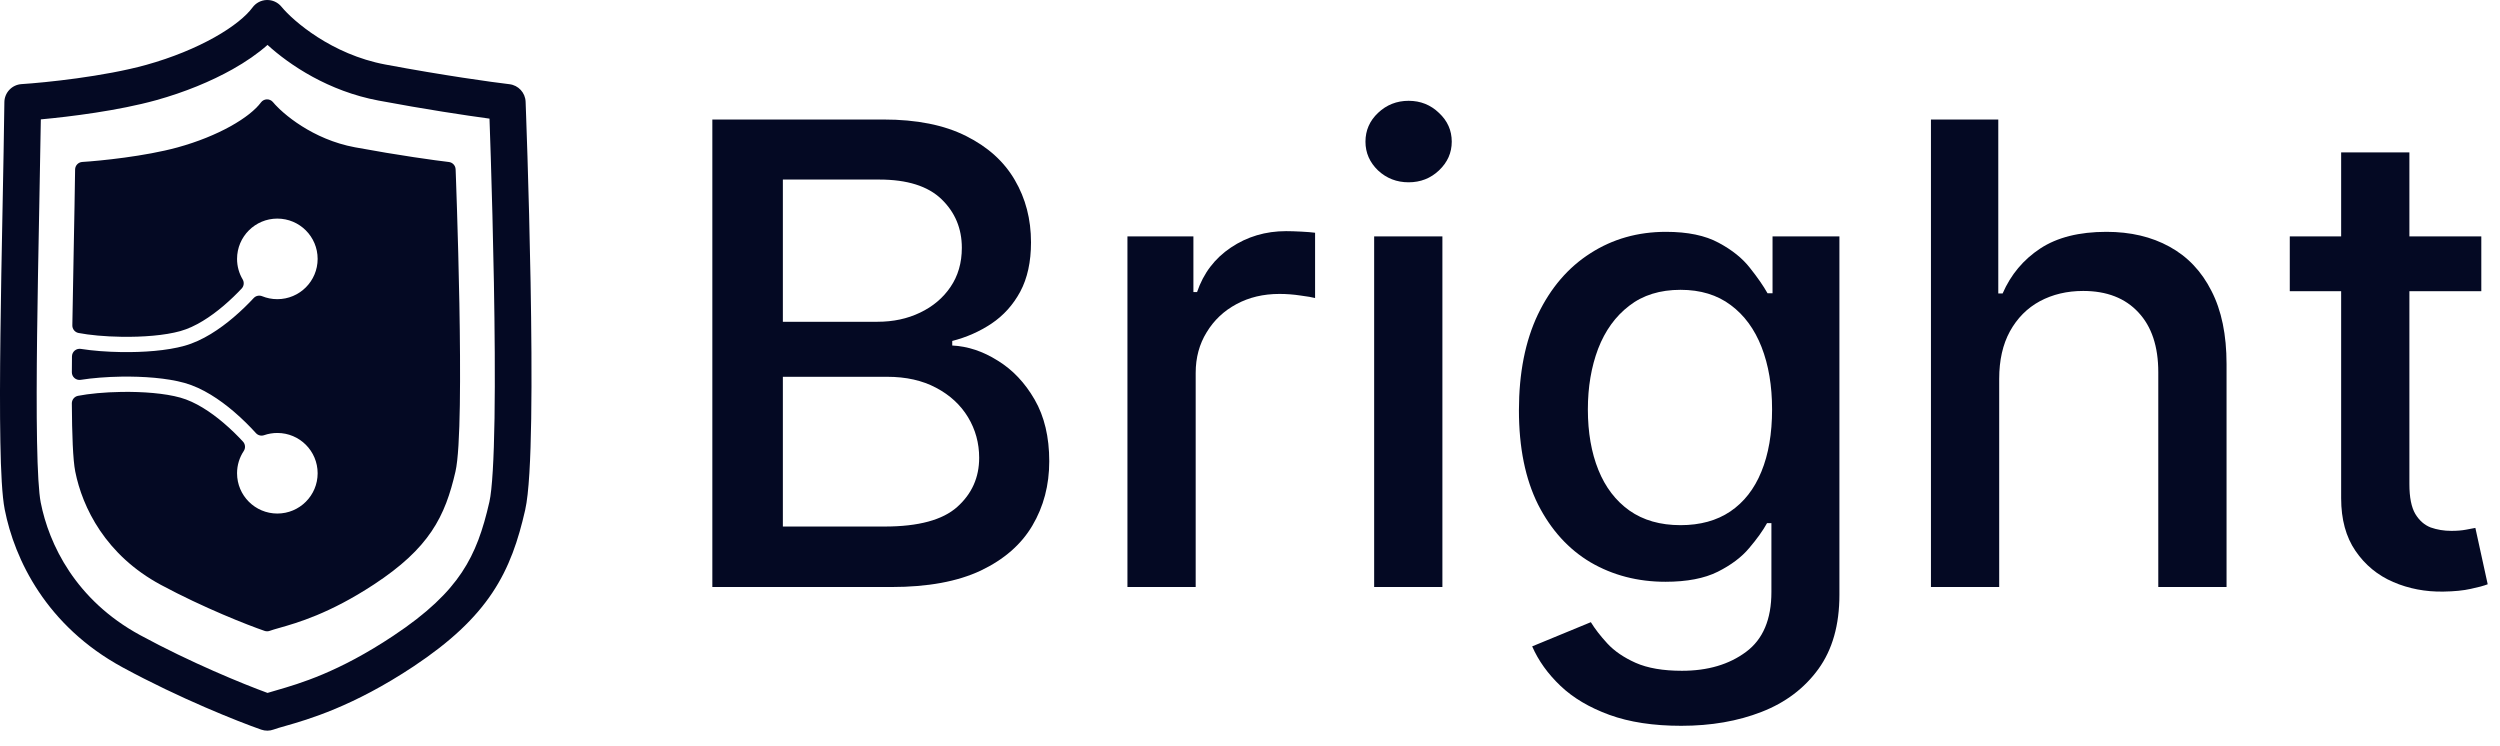
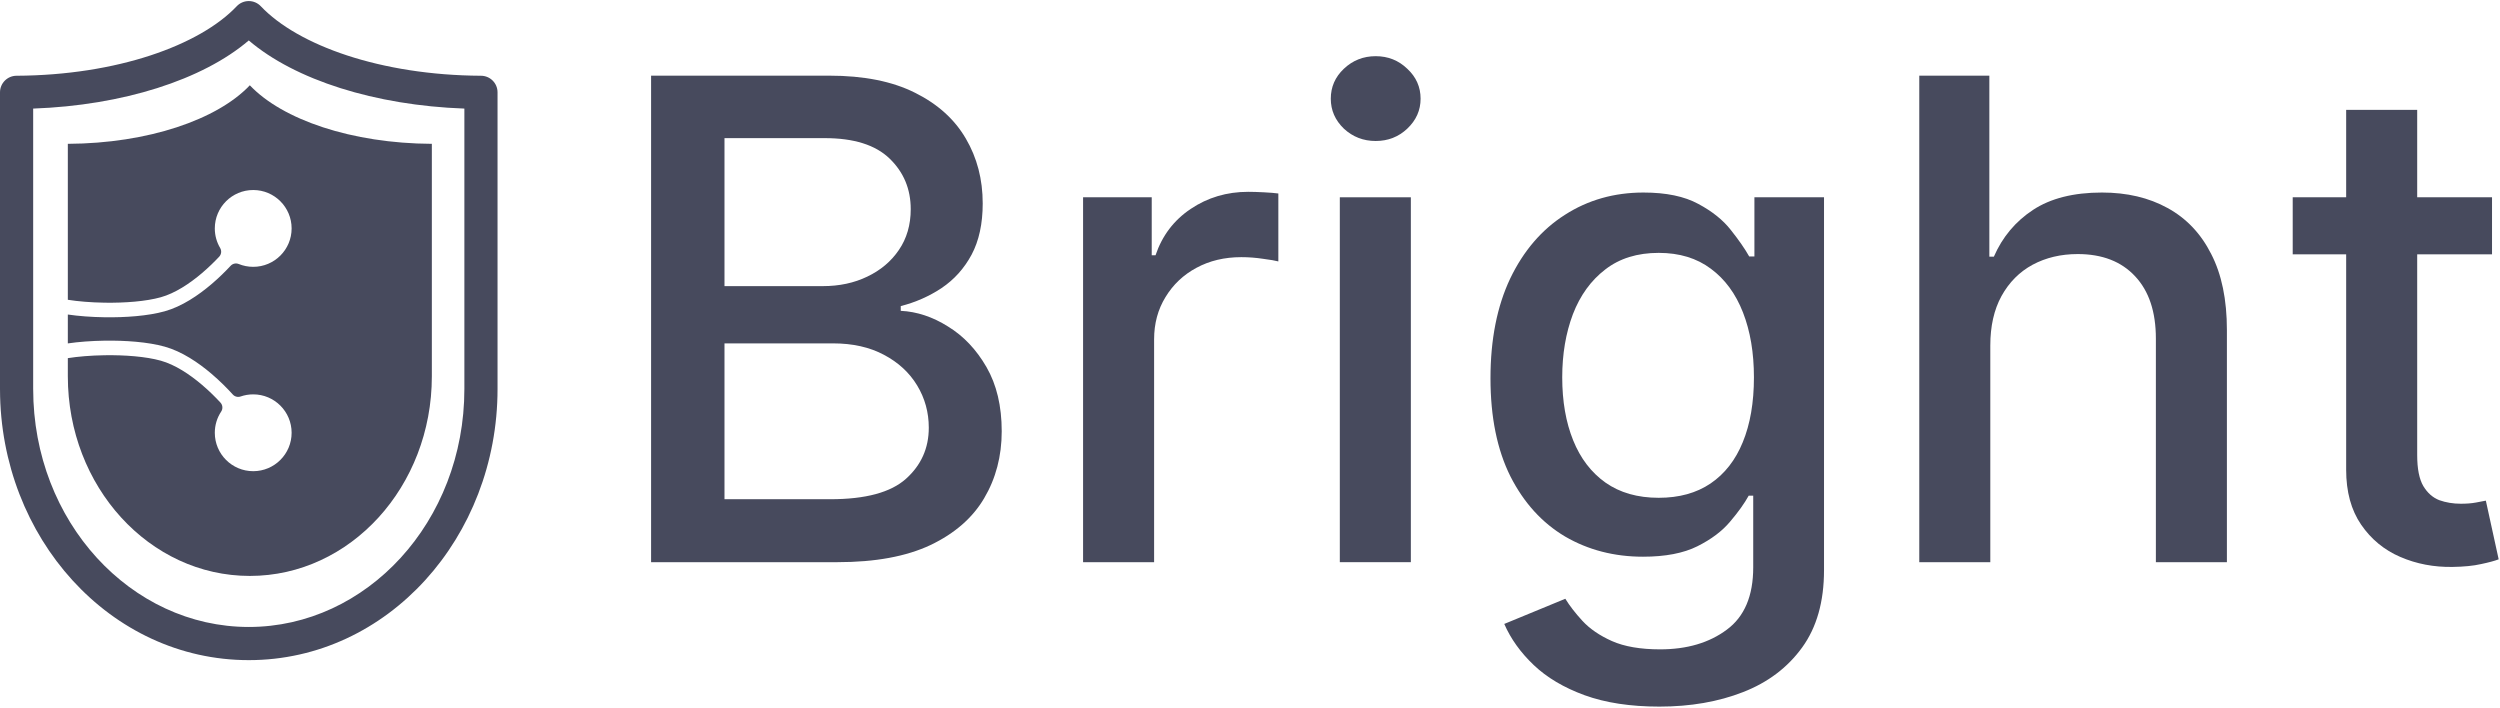
- <svg xmlns="http://www.w3.org/2000/svg" width="124" height="37" viewBox="0 0 124 37" fill="none">
-   <path fill-rule="evenodd" clip-rule="evenodd" d="M8.904 7.678C7.258 8.13 4.999 8.355 4.104 8.412C4.09 9.54 4.064 10.876 4.037 12.28C4.012 13.547 3.986 14.869 3.968 16.144C4.474 16.241 5.218 16.314 6.038 16.326C7.074 16.342 8.123 16.259 8.845 16.057C9.514 15.87 10.219 15.409 10.844 14.878C11.181 14.592 11.477 14.3 11.71 14.052C11.5 13.697 11.379 13.283 11.379 12.841C11.379 11.527 12.444 10.463 13.757 10.463C15.07 10.463 16.134 11.527 16.134 12.841C16.134 14.154 15.07 15.218 13.757 15.218C13.439 15.218 13.136 15.156 12.859 15.043C12.584 15.34 12.231 15.689 11.826 16.034C11.135 16.621 10.231 17.245 9.252 17.518C8.326 17.776 7.111 17.859 6.015 17.842C5.28 17.831 4.549 17.775 3.949 17.68C3.946 17.946 3.944 18.209 3.943 18.466C4.545 18.37 5.278 18.313 6.015 18.302C7.111 18.286 8.326 18.368 9.252 18.627C10.231 18.9 11.135 19.524 11.826 20.11C12.29 20.505 12.686 20.907 12.975 21.228C13.22 21.142 13.483 21.096 13.757 21.096C15.07 21.096 16.134 22.161 16.134 23.474C16.134 24.787 15.07 25.852 13.757 25.852C12.444 25.852 11.379 24.787 11.379 23.474C11.379 22.988 11.524 22.537 11.774 22.161C11.532 21.899 11.213 21.579 10.844 21.266C10.219 20.735 9.514 20.274 8.845 20.087C8.123 19.886 7.074 19.803 6.038 19.818C5.205 19.831 4.449 19.906 3.943 20.005C3.952 21.564 3.997 22.777 4.104 23.314C4.441 25.007 5.533 27.265 8.161 28.676C10.264 29.805 12.428 30.651 13.248 30.934C13.375 30.887 13.542 30.84 13.747 30.781L13.747 30.781C14.617 30.534 16.176 30.092 18.334 28.676C21.001 26.926 21.724 25.459 22.22 23.314C22.715 21.169 22.22 8.412 22.22 8.412C21.572 8.337 19.728 8.085 17.534 7.678C15.339 7.272 13.762 5.928 13.248 5.307C12.619 6.154 10.962 7.114 8.904 7.678Z" fill="#040923" />
-   <path fill-rule="evenodd" clip-rule="evenodd" d="M13.237 4.928C13.354 4.925 13.465 4.976 13.539 5.065C14.009 5.633 15.512 6.918 17.602 7.305C19.789 7.71 21.624 7.961 22.263 8.035C22.449 8.057 22.591 8.21 22.598 8.397L22.22 8.412C22.598 8.397 22.598 8.397 22.598 8.397L22.6 8.434C22.601 8.458 22.602 8.494 22.604 8.541C22.607 8.636 22.612 8.774 22.619 8.951C22.631 9.304 22.649 9.811 22.668 10.427C22.707 11.657 22.753 13.321 22.785 15.052C22.816 16.782 22.831 18.582 22.808 20.086C22.785 21.571 22.724 22.815 22.589 23.399C22.336 24.492 22.018 25.446 21.405 26.355C20.792 27.263 19.902 28.1 18.541 28.993C16.338 30.439 14.738 30.894 13.85 31.146C13.85 31.146 13.85 31.146 13.849 31.146C13.639 31.206 13.489 31.249 13.378 31.29C13.296 31.32 13.206 31.32 13.124 31.292C12.289 31.005 10.106 30.15 7.982 29.01C5.233 27.534 4.086 25.167 3.732 23.387C3.617 22.808 3.573 21.554 3.563 20.008C3.562 19.826 3.691 19.668 3.869 19.633C4.404 19.528 5.183 19.452 6.032 19.439C7.083 19.423 8.173 19.506 8.946 19.722C9.693 19.93 10.448 20.432 11.089 20.977C11.472 21.302 11.802 21.633 12.052 21.904C12.171 22.032 12.186 22.225 12.09 22.37C11.88 22.686 11.758 23.065 11.758 23.474C11.758 24.578 12.653 25.472 13.756 25.472C14.86 25.472 15.755 24.578 15.755 23.474C15.755 22.37 14.86 21.475 13.756 21.475C13.526 21.475 13.305 21.514 13.1 21.585C12.956 21.636 12.796 21.595 12.694 21.482C12.413 21.171 12.029 20.781 11.58 20.399C10.906 19.827 10.052 19.243 9.15 18.992C8.275 18.748 7.102 18.665 6.021 18.681C5.297 18.692 4.582 18.748 4.002 18.84C3.893 18.858 3.78 18.826 3.696 18.753C3.611 18.681 3.563 18.575 3.564 18.464C3.565 18.206 3.567 17.943 3.57 17.676C3.571 17.566 3.62 17.461 3.704 17.39C3.788 17.319 3.899 17.288 4.008 17.305C4.587 17.397 5.299 17.452 6.021 17.463C7.102 17.479 8.275 17.396 9.15 17.152C10.052 16.901 10.906 16.318 11.58 15.745C11.972 15.412 12.314 15.073 12.582 14.785C12.689 14.669 12.856 14.633 13.002 14.692C13.235 14.787 13.489 14.839 13.756 14.839C14.86 14.839 15.755 13.944 15.755 12.841C15.755 11.737 14.86 10.842 13.756 10.842C12.653 10.842 11.758 11.737 11.758 12.841C11.758 13.213 11.859 13.561 12.036 13.858C12.122 14.004 12.102 14.188 11.986 14.312C11.745 14.568 11.439 14.87 11.089 15.167C10.448 15.712 9.693 16.214 8.946 16.422C8.173 16.638 7.083 16.721 6.032 16.705C5.197 16.693 4.43 16.619 3.896 16.516C3.715 16.482 3.586 16.322 3.588 16.138C3.607 14.862 3.633 13.54 3.658 12.273L3.658 12.273C3.685 10.868 3.711 9.534 3.725 8.407C3.727 8.209 3.882 8.046 4.08 8.033C4.967 7.978 7.196 7.754 8.804 7.312C9.806 7.037 10.706 6.667 11.428 6.267C12.156 5.863 12.675 5.443 12.943 5.081C13.012 4.988 13.121 4.931 13.237 4.928ZM21.853 8.749C21.021 8.642 19.374 8.404 17.464 8.051C15.49 7.685 13.994 6.6 13.256 5.874C12.89 6.242 12.386 6.602 11.796 6.93C11.017 7.362 10.06 7.754 9.004 8.044C7.508 8.454 5.534 8.68 4.478 8.765C4.464 9.817 4.44 11.025 4.416 12.287L4.416 12.288C4.393 13.447 4.37 14.651 4.351 15.824C4.808 15.89 5.399 15.937 6.043 15.947C7.065 15.962 8.072 15.879 8.743 15.692C9.334 15.527 9.99 15.106 10.598 14.589C10.839 14.385 11.059 14.177 11.248 13.985C11.088 13.636 11 13.248 11 12.841C11 11.318 12.234 10.084 13.756 10.084C15.279 10.084 16.513 11.318 16.513 12.841C16.513 14.363 15.279 15.597 13.756 15.597C13.482 15.597 13.216 15.557 12.965 15.482C12.712 15.744 12.409 16.035 12.071 16.323C11.364 16.923 10.411 17.588 9.354 17.883C9.074 17.961 8.772 18.023 8.457 18.072C8.772 18.121 9.074 18.183 9.354 18.262C10.411 18.556 11.364 19.221 12.071 19.822C12.469 20.16 12.817 20.502 13.094 20.797C13.306 20.745 13.528 20.717 13.756 20.717C15.279 20.717 16.513 21.951 16.513 23.474C16.513 24.996 15.279 26.23 13.756 26.23C12.234 26.23 11 24.996 11 23.474C11 23.021 11.109 22.593 11.303 22.215C11.102 22.009 10.863 21.78 10.598 21.555C9.99 21.038 9.334 20.617 8.743 20.452C8.072 20.265 7.065 20.182 6.043 20.197C5.386 20.207 4.784 20.257 4.324 20.325C4.338 21.734 4.384 22.781 4.476 23.239C4.795 24.846 5.832 26.995 8.341 28.342C10.325 29.407 12.366 30.219 13.249 30.533C13.363 30.496 13.493 30.459 13.631 30.42L13.643 30.417C13.643 30.416 13.644 30.416 13.644 30.416L13.647 30.416C14.5 30.173 16.016 29.743 18.126 28.359C19.432 27.502 20.237 26.73 20.777 25.931C21.316 25.132 21.607 24.28 21.85 23.228C21.963 22.739 22.026 21.584 22.05 20.074C22.073 18.583 22.057 16.792 22.026 15.065C21.995 13.339 21.949 11.679 21.91 10.45C21.891 9.836 21.874 9.33 21.861 8.978C21.858 8.892 21.855 8.815 21.853 8.749Z" fill="#040923" />
-   <path fill-rule="evenodd" clip-rule="evenodd" d="M13.233 0C13.514 -0.007 13.783 0.116 13.961 0.334C14.538 1.038 16.453 2.701 19.111 3.2C22.003 3.742 24.429 4.078 25.267 4.176C25.712 4.229 26.053 4.597 26.07 5.045L25.161 5.08C26.07 5.045 26.07 5.045 26.07 5.045L26.07 5.046L26.072 5.095C26.073 5.115 26.073 5.142 26.075 5.175C26.076 5.194 26.076 5.216 26.077 5.239C26.082 5.366 26.089 5.552 26.097 5.79C26.114 6.265 26.137 6.947 26.163 7.774C26.214 9.428 26.276 11.664 26.317 13.991C26.358 16.317 26.379 18.74 26.348 20.767C26.317 22.748 26.238 24.465 26.048 25.298C25.708 26.788 25.272 28.122 24.42 29.401C23.569 30.678 22.343 31.837 20.509 33.056C17.505 35.051 15.266 35.69 14.144 36.01C13.9 36.079 13.709 36.134 13.574 36.184C13.376 36.258 13.158 36.26 12.958 36.19C11.834 35.798 8.916 34.642 6.075 33.098C2.299 31.045 0.721 27.749 0.234 25.271C0.104 24.609 0.044 23.39 0.018 21.924C-0.01 20.427 -0.003 18.585 0.021 16.622C0.044 14.658 0.083 12.565 0.122 10.567C0.124 10.465 0.126 10.362 0.128 10.26C0.164 8.373 0.199 6.581 0.217 5.069C0.222 4.593 0.594 4.202 1.069 4.172C2.236 4.097 5.159 3.799 7.252 3.218C8.552 2.856 9.715 2.371 10.641 1.851C11.585 1.321 12.216 0.791 12.524 0.372C12.69 0.145 12.952 0.008 13.233 0ZM24.279 5.884C23.094 5.724 21.078 5.42 18.776 4.988C16.298 4.524 14.368 3.23 13.269 2.228C12.787 2.658 12.192 3.067 11.533 3.437C10.468 4.035 9.168 4.574 7.739 4.971C5.883 5.486 3.497 5.786 2.025 5.921C2.006 7.248 1.977 8.741 1.947 10.292C1.945 10.395 1.943 10.499 1.941 10.602C1.903 12.601 1.863 14.687 1.84 16.643C1.817 18.601 1.81 20.421 1.837 21.891C1.864 23.392 1.926 24.445 2.019 24.92C2.426 26.991 3.745 29.76 6.944 31.499C9.462 32.867 12.052 33.923 13.269 34.369C13.399 34.329 13.541 34.288 13.696 34.243C14.87 33.903 16.774 33.352 19.502 31.54C21.206 30.409 22.229 29.408 22.906 28.391C23.583 27.376 23.956 26.285 24.274 24.893C24.412 24.285 24.497 22.78 24.529 20.739C24.559 18.742 24.539 16.341 24.498 14.023C24.457 11.707 24.395 9.479 24.344 7.83C24.319 7.024 24.296 6.356 24.279 5.884Z" fill="#040923" />
-   <path d="M123.073 11.725V14.443H113.573V11.725H123.073ZM116.121 7.559H119.506V24.01C119.506 24.667 119.604 25.161 119.8 25.493C119.997 25.818 120.25 26.04 120.559 26.161C120.876 26.274 121.219 26.331 121.589 26.331C121.861 26.331 122.099 26.312 122.303 26.274C122.506 26.237 122.665 26.206 122.778 26.184L123.39 28.98C123.193 29.056 122.914 29.131 122.552 29.207C122.189 29.29 121.736 29.335 121.193 29.343C120.302 29.358 119.472 29.199 118.702 28.867C117.932 28.535 117.31 28.022 116.834 27.327C116.358 26.633 116.121 25.761 116.121 24.712V7.559Z" fill="#040923" />
-   <path d="M99.16 18.79V29.116H95.775V5.928H99.115V14.556H99.33C99.737 13.62 100.36 12.877 101.198 12.325C102.036 11.774 103.13 11.499 104.481 11.499C105.674 11.499 106.715 11.744 107.606 12.235C108.504 12.726 109.199 13.458 109.689 14.431C110.188 15.398 110.437 16.605 110.437 18.055V29.116H107.051V18.462C107.051 17.186 106.723 16.198 106.066 15.496C105.41 14.786 104.496 14.431 103.326 14.431C102.526 14.431 101.809 14.601 101.175 14.941C100.549 15.28 100.054 15.779 99.692 16.435C99.337 17.084 99.16 17.869 99.16 18.79Z" fill="#040923" />
-   <path d="M83.389 36C82.008 36 80.819 35.819 79.823 35.456C78.834 35.094 78.026 34.615 77.4 34.019C76.773 33.422 76.305 32.769 75.996 32.06L78.906 30.86C79.109 31.192 79.381 31.543 79.721 31.913C80.068 32.29 80.536 32.611 81.125 32.875C81.721 33.139 82.487 33.271 83.423 33.271C84.706 33.271 85.767 32.958 86.605 32.332C87.442 31.713 87.862 30.724 87.862 29.365V25.946H87.646C87.442 26.316 87.148 26.727 86.763 27.18C86.386 27.633 85.865 28.025 85.201 28.358C84.537 28.69 83.672 28.856 82.608 28.856C81.234 28.856 79.996 28.535 78.894 27.893C77.8 27.244 76.932 26.289 76.29 25.029C75.656 23.761 75.339 22.202 75.339 20.353C75.339 18.503 75.652 16.918 76.279 15.598C76.913 14.277 77.781 13.265 78.883 12.563C79.985 11.854 81.234 11.499 82.631 11.499C83.71 11.499 84.582 11.68 85.246 12.042C85.91 12.397 86.427 12.812 86.797 13.288C87.175 13.763 87.465 14.182 87.669 14.545H87.918V11.725H91.235V29.501C91.235 30.996 90.888 32.222 90.194 33.181C89.499 34.139 88.56 34.849 87.375 35.309C86.197 35.77 84.869 36 83.389 36ZM83.355 26.048C84.329 26.048 85.152 25.821 85.823 25.369C86.503 24.908 87.016 24.251 87.363 23.398C87.718 22.538 87.895 21.508 87.895 20.308C87.895 19.138 87.722 18.107 87.375 17.217C87.027 16.326 86.518 15.632 85.846 15.133C85.174 14.628 84.344 14.375 83.355 14.375C82.336 14.375 81.487 14.639 80.808 15.167C80.128 15.688 79.615 16.398 79.268 17.296C78.928 18.194 78.758 19.198 78.758 20.308C78.758 21.447 78.932 22.447 79.279 23.308C79.626 24.168 80.14 24.84 80.819 25.323C81.506 25.806 82.351 26.048 83.355 26.048Z" fill="#040923" />
-   <path d="M68.158 29.116V11.725H71.543V29.116H68.158ZM69.867 9.042C69.278 9.042 68.773 8.846 68.35 8.453C67.935 8.053 67.727 7.578 67.727 7.027C67.727 6.468 67.935 5.993 68.35 5.6C68.773 5.2 69.278 5 69.867 5C70.456 5 70.958 5.2 71.373 5.6C71.796 5.993 72.007 6.468 72.007 7.027C72.007 7.578 71.796 8.053 71.373 8.453C70.958 8.846 70.456 9.042 69.867 9.042Z" fill="#040923" />
-   <path d="M55.921 29.116V11.725H59.193V14.488H59.374C59.691 13.552 60.25 12.816 61.05 12.28C61.858 11.737 62.771 11.465 63.79 11.465C64.001 11.465 64.25 11.473 64.537 11.488C64.831 11.503 65.062 11.522 65.228 11.544V14.782C65.092 14.745 64.85 14.703 64.503 14.658C64.156 14.605 63.809 14.579 63.461 14.579C62.661 14.579 61.948 14.748 61.322 15.088C60.703 15.42 60.212 15.884 59.85 16.481C59.487 17.069 59.306 17.741 59.306 18.496V29.116H55.921Z" fill="#040923" />
-   <path d="M35.332 29.116V5.928H43.823C45.469 5.928 46.831 6.2 47.911 6.744C48.99 7.28 49.798 8.008 50.334 8.929C50.87 9.842 51.138 10.873 51.138 12.02C51.138 12.986 50.96 13.801 50.605 14.465C50.251 15.122 49.775 15.65 49.179 16.05C48.59 16.443 47.941 16.73 47.231 16.911V17.137C48.001 17.175 48.752 17.424 49.484 17.885C50.224 18.337 50.836 18.983 51.319 19.821C51.802 20.659 52.043 21.678 52.043 22.878C52.043 24.063 51.764 25.127 51.205 26.07C50.654 27.006 49.801 27.75 48.647 28.301C47.492 28.845 46.016 29.116 44.22 29.116H35.332ZM38.83 26.116H43.88C45.556 26.116 46.756 25.791 47.48 25.142C48.205 24.493 48.567 23.682 48.567 22.708C48.567 21.976 48.382 21.304 48.013 20.692C47.643 20.081 47.114 19.594 46.428 19.232C45.748 18.87 44.941 18.689 44.005 18.689H38.83V26.116ZM38.83 15.96H43.518C44.303 15.96 45.008 15.809 45.635 15.507C46.269 15.205 46.771 14.782 47.141 14.239C47.518 13.688 47.707 13.039 47.707 12.291C47.707 11.333 47.371 10.529 46.699 9.88C46.027 9.231 44.997 8.906 43.608 8.906H38.83V15.96Z" fill="#040923" />
+ <svg xmlns="http://www.w3.org/2000/svg" width="495" height="140" viewBox="0 0 495 140" fill="none">
+   <path d="M49.467 16.887C43.032 23.684 29.331 28.398 13.43 28.479V59.357C15.391 59.672 17.968 59.892 20.742 59.934C24.743 59.993 28.89 59.677 31.833 58.857C34.674 58.064 37.547 56.154 39.986 54.081C41.318 52.949 42.483 51.801 43.4 50.825C43.84 50.357 43.918 49.654 43.59 49.101C42.917 47.968 42.531 46.645 42.531 45.228C42.531 41.028 45.936 37.623 50.136 37.623C54.336 37.623 57.741 41.028 57.741 45.228C57.741 49.428 54.336 52.833 50.136 52.833C49.118 52.833 48.15 52.633 47.267 52.273C46.711 52.047 46.074 52.188 45.666 52.627C44.647 53.721 43.346 55.012 41.854 56.28C39.29 58.459 36.039 60.679 32.608 61.636C29.278 62.565 24.813 62.88 20.699 62.818C18.114 62.78 15.559 62.59 13.43 62.276V67.995C15.559 67.681 18.114 67.491 20.699 67.452C24.813 67.391 29.278 67.706 32.608 68.635C36.039 69.592 39.29 71.812 41.854 73.991C43.564 75.445 45.024 76.927 46.092 78.11C46.481 78.54 47.089 78.695 47.637 78.505C48.417 78.233 49.258 78.085 50.136 78.085C54.336 78.085 57.741 81.49 57.741 85.69C57.741 89.89 54.336 93.295 50.136 93.295C45.936 93.295 42.531 89.89 42.531 85.69C42.531 84.136 42.996 82.694 43.794 81.492C44.161 80.938 44.103 80.204 43.652 79.715C42.7 78.685 41.442 77.427 39.986 76.189C37.547 74.117 34.674 72.206 31.833 71.414C28.89 70.593 24.743 70.277 20.742 70.337C17.969 70.379 15.392 70.599 13.43 70.913V74.521L13.431 74.521C13.431 96.343 29.566 114.034 49.468 114.034C69.371 114.034 85.505 96.343 85.505 74.521C85.505 74.476 85.505 74.432 85.505 74.387V28.479C69.603 28.398 55.903 23.684 49.467 16.887Z" fill="#474A5D" />
+   <path fill-rule="evenodd" clip-rule="evenodd" d="M51.64 1.237C51.02 0.582 50.158 0.211 49.256 0.211C48.354 0.211 47.492 0.582 46.872 1.237C39.547 8.973 23.141 14.898 3.267 14.999C1.46 15.008 0 16.475 0 18.282V77.017C0 77.057 0.001 77.097 0.002 77.137C0.061 106.444 21.814 130.706 49.258 130.706C76.739 130.706 98.513 106.378 98.513 77.017L98.513 76.941C98.513 76.908 98.513 76.876 98.513 76.843V18.282C98.513 16.475 97.053 15.008 95.246 14.999C75.371 14.898 58.966 8.973 51.64 1.237ZM6.569 77.017C6.569 76.978 6.568 76.939 6.567 76.901V21.499C24.282 20.864 40.096 15.826 49.256 8.008C58.417 15.826 74.23 20.864 91.946 21.499V76.846L91.946 76.856C91.946 76.91 91.946 76.963 91.946 77.017C91.946 103.333 72.556 124.14 49.258 124.14C25.959 124.14 6.569 103.333 6.569 77.017Z" fill="#474A5D" />
+   <path d="M272.387 27.916C269.941 27.916 267.84 27.1 266.084 25.47C264.359 23.808 263.497 21.832 263.497 19.543C263.497 17.223 264.359 15.247 266.084 13.617C267.84 11.955 269.941 11.124 272.387 11.124C274.833 11.124 276.918 11.955 278.643 13.617C280.399 15.247 281.277 17.223 281.277 19.543C281.277 21.832 280.399 23.808 278.643 25.47C276.918 27.1 274.833 27.916 272.387 27.916Z" fill="#474A5D" />
+   <path d="M402.546 41.555C399.065 43.844 396.478 46.933 394.785 50.821H393.891V14.98H380.016V111.309H394.08V68.412C394.08 64.587 394.816 61.326 396.29 58.629C397.795 55.901 399.849 53.831 402.452 52.42C405.086 51.009 408.065 50.304 411.389 50.304C416.249 50.304 420.043 51.777 422.772 54.725C425.5 57.641 426.864 61.749 426.864 67.048V111.309H440.927V65.355C440.927 59.334 439.893 54.317 437.823 50.304C435.785 46.258 432.9 43.217 429.168 41.179C425.468 39.14 421.141 38.121 416.187 38.121C410.574 38.121 406.027 39.266 402.546 41.555Z" fill="#474A5D" />
+   <path d="M478.604 90.097C478.604 92.825 479.011 94.879 479.827 96.259C480.642 97.607 481.692 98.532 482.978 99.034C484.295 99.504 485.722 99.739 487.258 99.739C488.387 99.739 489.375 99.661 490.222 99.504C491.068 99.347 491.727 99.222 492.197 99.128L494.737 110.746C493.922 111.059 492.762 111.373 491.256 111.686C489.751 112.031 487.87 112.219 485.612 112.251C481.912 112.314 478.463 111.655 475.264 110.275C472.066 108.896 469.479 106.763 467.503 103.878C465.528 100.994 464.54 97.372 464.54 93.013V50.352H453.957V39.063H464.54V21.754H478.604V39.063H493.42V50.352H478.604V90.097Z" fill="#474A5D" />
+   <path fill-rule="evenodd" clip-rule="evenodd" d="M328.559 139.908C322.82 139.908 317.882 139.155 313.742 137.65C309.635 136.145 306.279 134.154 303.677 131.677C301.074 129.199 299.13 126.487 297.844 123.539L309.933 118.554C310.779 119.933 311.908 121.392 313.319 122.928C314.762 124.496 316.706 125.829 319.152 126.926C321.629 128.024 324.812 128.572 328.7 128.572C334.031 128.572 338.436 127.271 341.917 124.668C345.398 122.097 347.138 117.989 347.138 112.345V98.14H346.244C345.398 99.677 344.175 101.386 342.576 103.267C341.008 105.148 338.844 106.779 336.085 108.159C333.325 109.538 329.735 110.228 325.313 110.228C319.606 110.228 314.464 108.896 309.886 106.23C305.339 103.534 301.733 99.567 299.067 94.33C296.433 89.062 295.116 82.587 295.116 74.904C295.116 67.222 296.418 60.637 299.02 55.149C301.654 49.662 305.26 45.46 309.838 42.544C314.417 39.596 319.606 38.122 325.407 38.122C329.892 38.122 333.513 38.875 336.273 40.38C339.032 41.854 341.18 43.578 342.717 45.554C344.285 47.529 345.492 49.27 346.338 50.775H347.373V39.063H361.155V112.909C361.155 119.118 359.712 124.214 356.827 128.196C353.943 132.178 350.039 135.126 345.115 137.039C340.224 138.952 334.705 139.908 328.559 139.908ZM328.418 98.563C332.463 98.563 335.881 97.623 338.672 95.741C341.494 93.828 343.626 91.1 345.068 87.557C346.542 83.982 347.279 79.702 347.279 74.716C347.279 69.856 346.558 65.576 345.115 61.875C343.673 58.175 341.556 55.29 338.766 53.221C335.975 51.12 332.526 50.069 328.418 50.069C324.184 50.069 320.657 51.167 317.835 53.362C315.012 55.526 312.88 58.473 311.438 62.205C310.027 65.936 309.321 70.107 309.321 74.716C309.321 79.451 310.042 83.606 311.485 87.181C312.927 90.755 315.059 93.546 317.882 95.553C320.735 97.56 324.247 98.563 328.418 98.563Z" fill="#474A5D" />
+   <path d="M228.513 67.191C228.513 64.055 229.265 61.264 230.771 58.819C232.276 56.341 234.314 54.413 236.885 53.033C239.488 51.622 242.451 50.916 245.775 50.916C247.217 50.916 248.66 51.026 250.102 51.246C251.545 51.434 252.548 51.606 253.113 51.763V38.311C252.423 38.217 251.466 38.138 250.243 38.076C249.052 38.013 248.017 37.981 247.139 37.981C242.906 37.981 239.112 39.11 235.756 41.368C232.432 43.594 230.112 46.652 228.795 50.54H228.042V39.063H214.449V111.311H228.513V67.191Z" fill="#474A5D" />
+   <path fill-rule="evenodd" clip-rule="evenodd" d="M181.172 18.366C176.687 16.108 171.027 14.98 164.192 14.98H128.915V111.309H165.838C173.301 111.309 179.431 110.18 184.229 107.923C189.027 105.634 192.57 102.545 194.859 98.657C197.179 94.737 198.34 90.316 198.34 85.392C198.34 80.407 197.336 76.173 195.329 72.693C193.323 69.212 190.783 66.531 187.71 64.65C184.668 62.737 181.548 61.702 178.349 61.545V60.605C181.297 59.852 183.994 58.66 186.44 57.03C188.917 55.368 190.892 53.173 192.366 50.445C193.84 47.685 194.577 44.299 194.577 40.285C194.577 35.519 193.464 31.238 191.237 27.444C189.011 23.619 185.656 20.593 181.172 18.366ZM179.384 94.8C176.374 97.496 171.388 98.845 164.427 98.845H143.449V67.989H164.944C168.832 67.989 172.188 68.742 175.01 70.247C177.863 71.752 180.058 73.775 181.595 76.314C183.131 78.854 183.9 81.645 183.9 84.687C183.9 88.732 182.394 92.103 179.384 94.8ZM171.717 54.772C169.115 56.026 166.183 56.653 162.922 56.653H143.449V27.35H163.298C169.068 27.35 173.348 28.698 176.139 31.395C178.929 34.092 180.325 37.431 180.325 41.414C180.325 44.518 179.541 47.215 177.973 49.504C176.437 51.762 174.351 53.518 171.717 54.772Z" fill="#474A5D" />
+   <path d="M265.284 111.31V39.063H279.348V111.31H265.284Z" fill="#474A5D" />
</svg>
